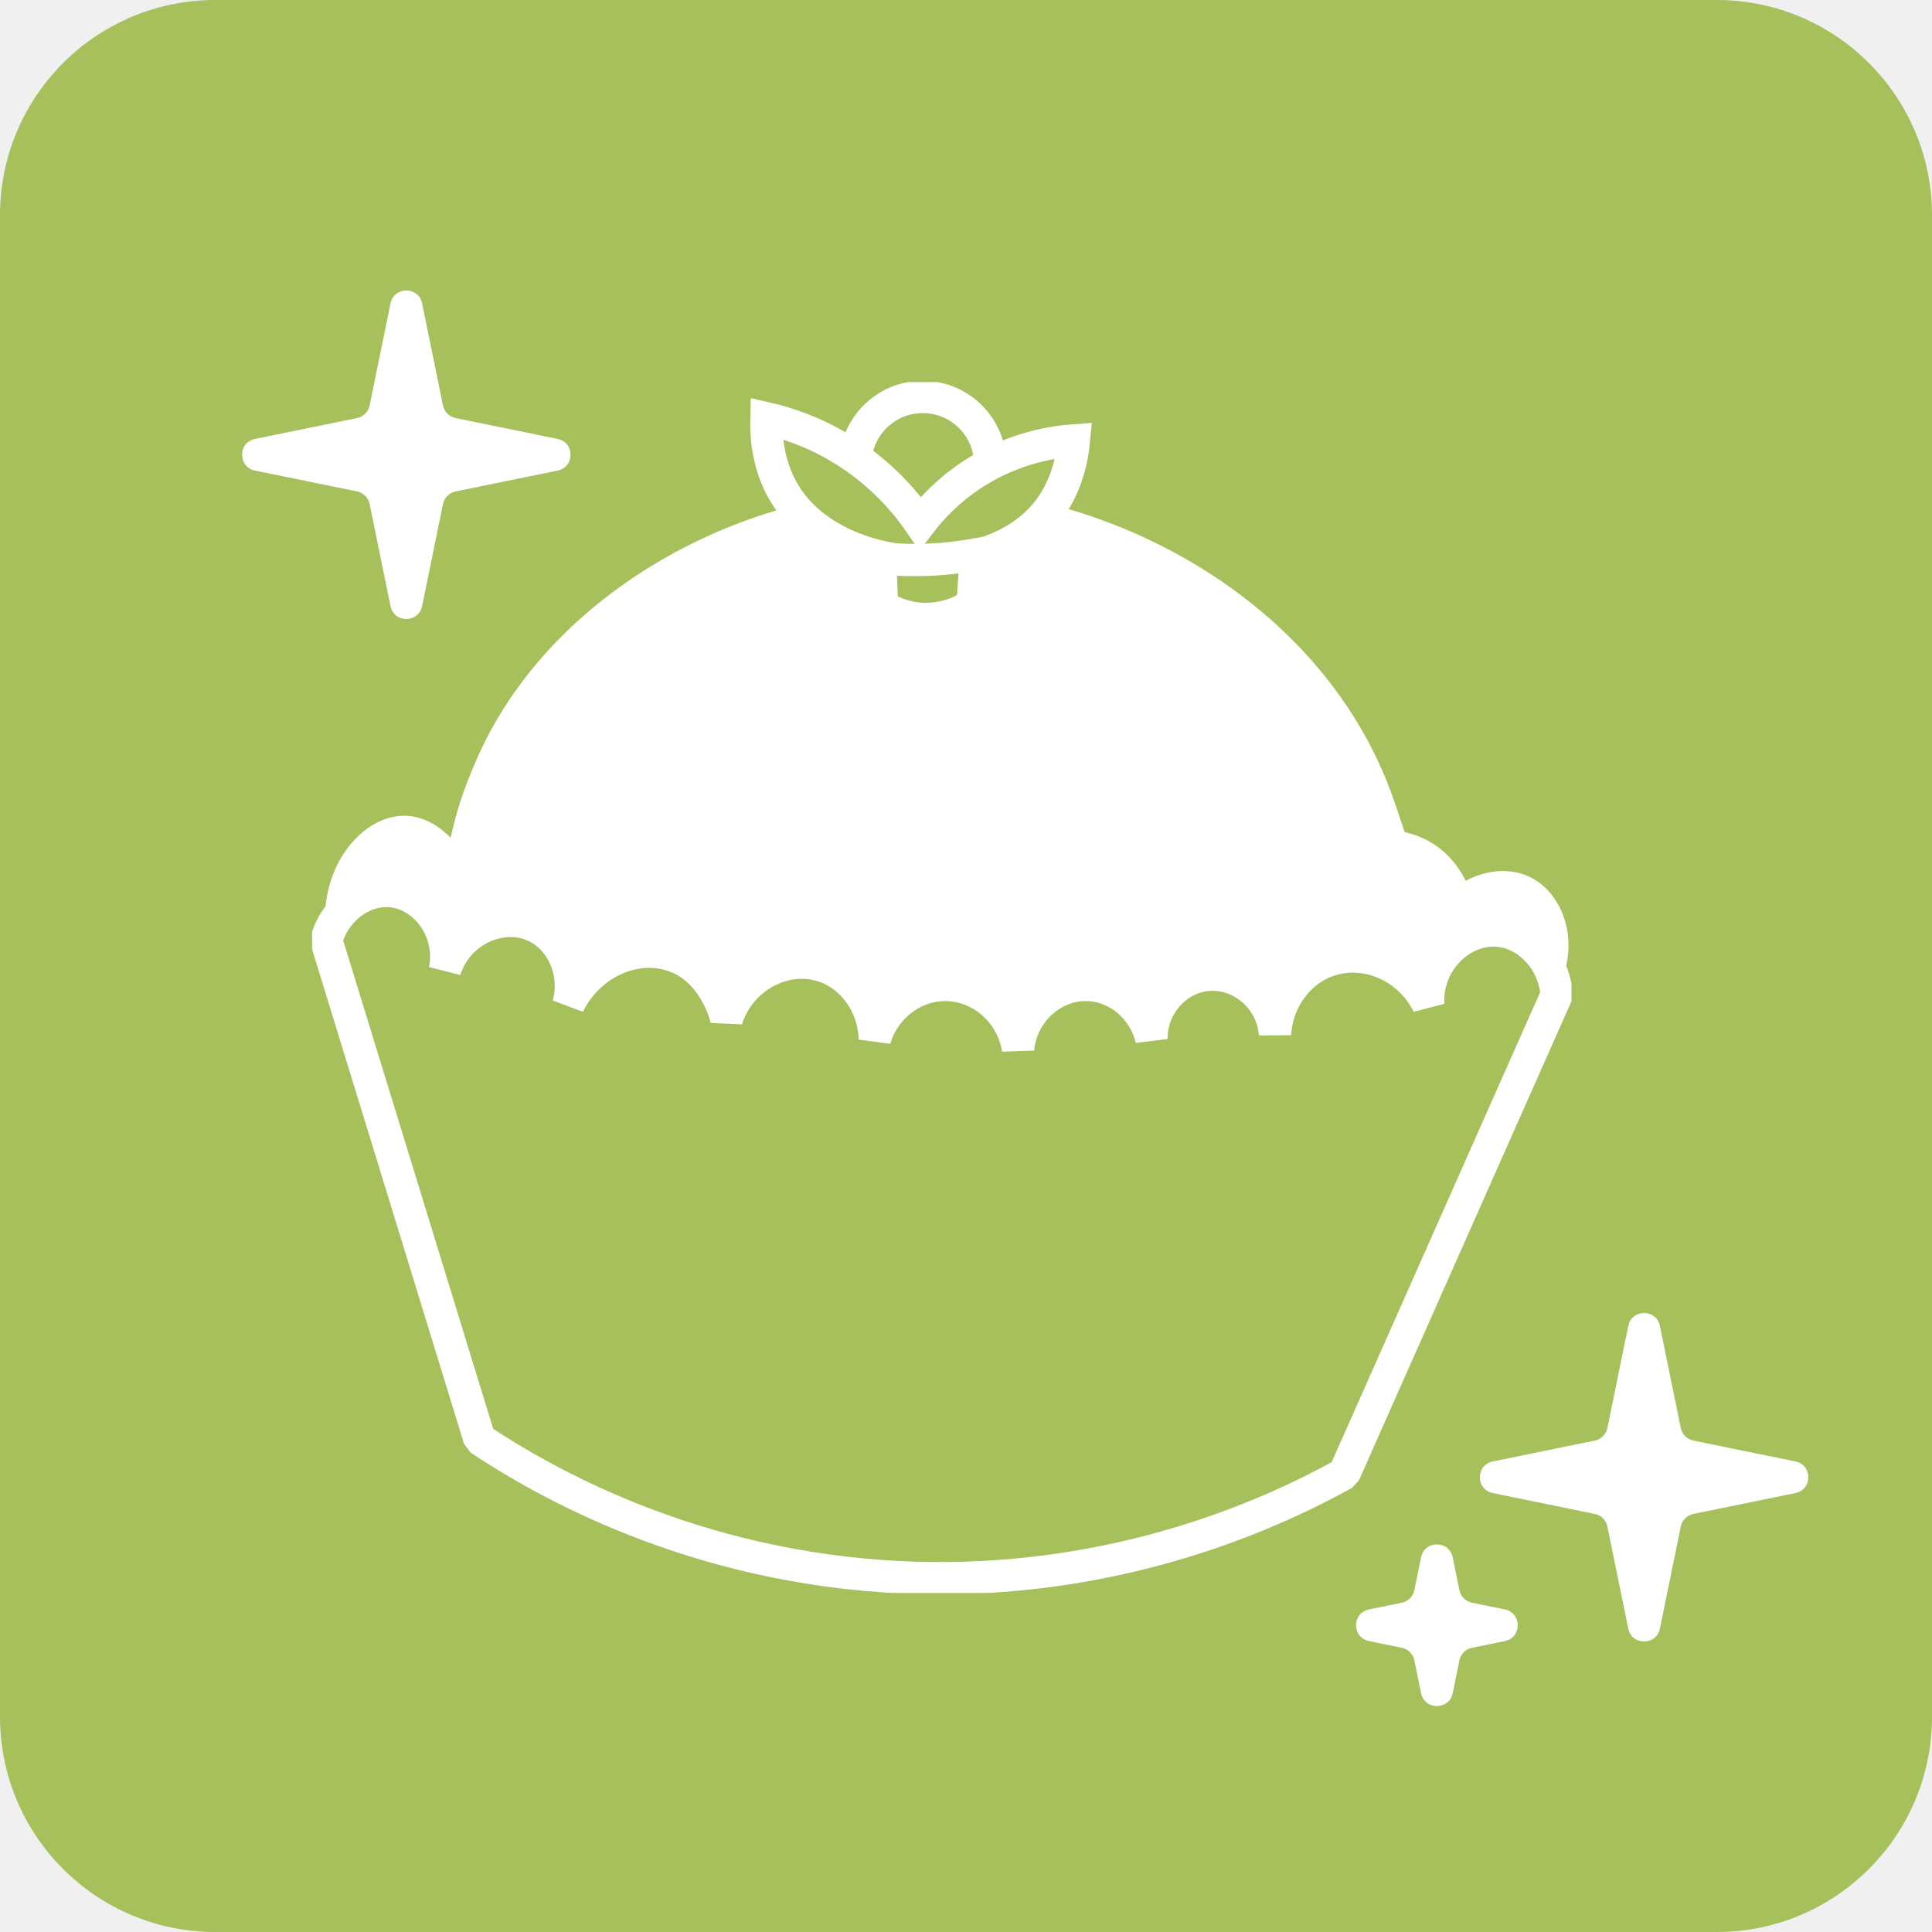
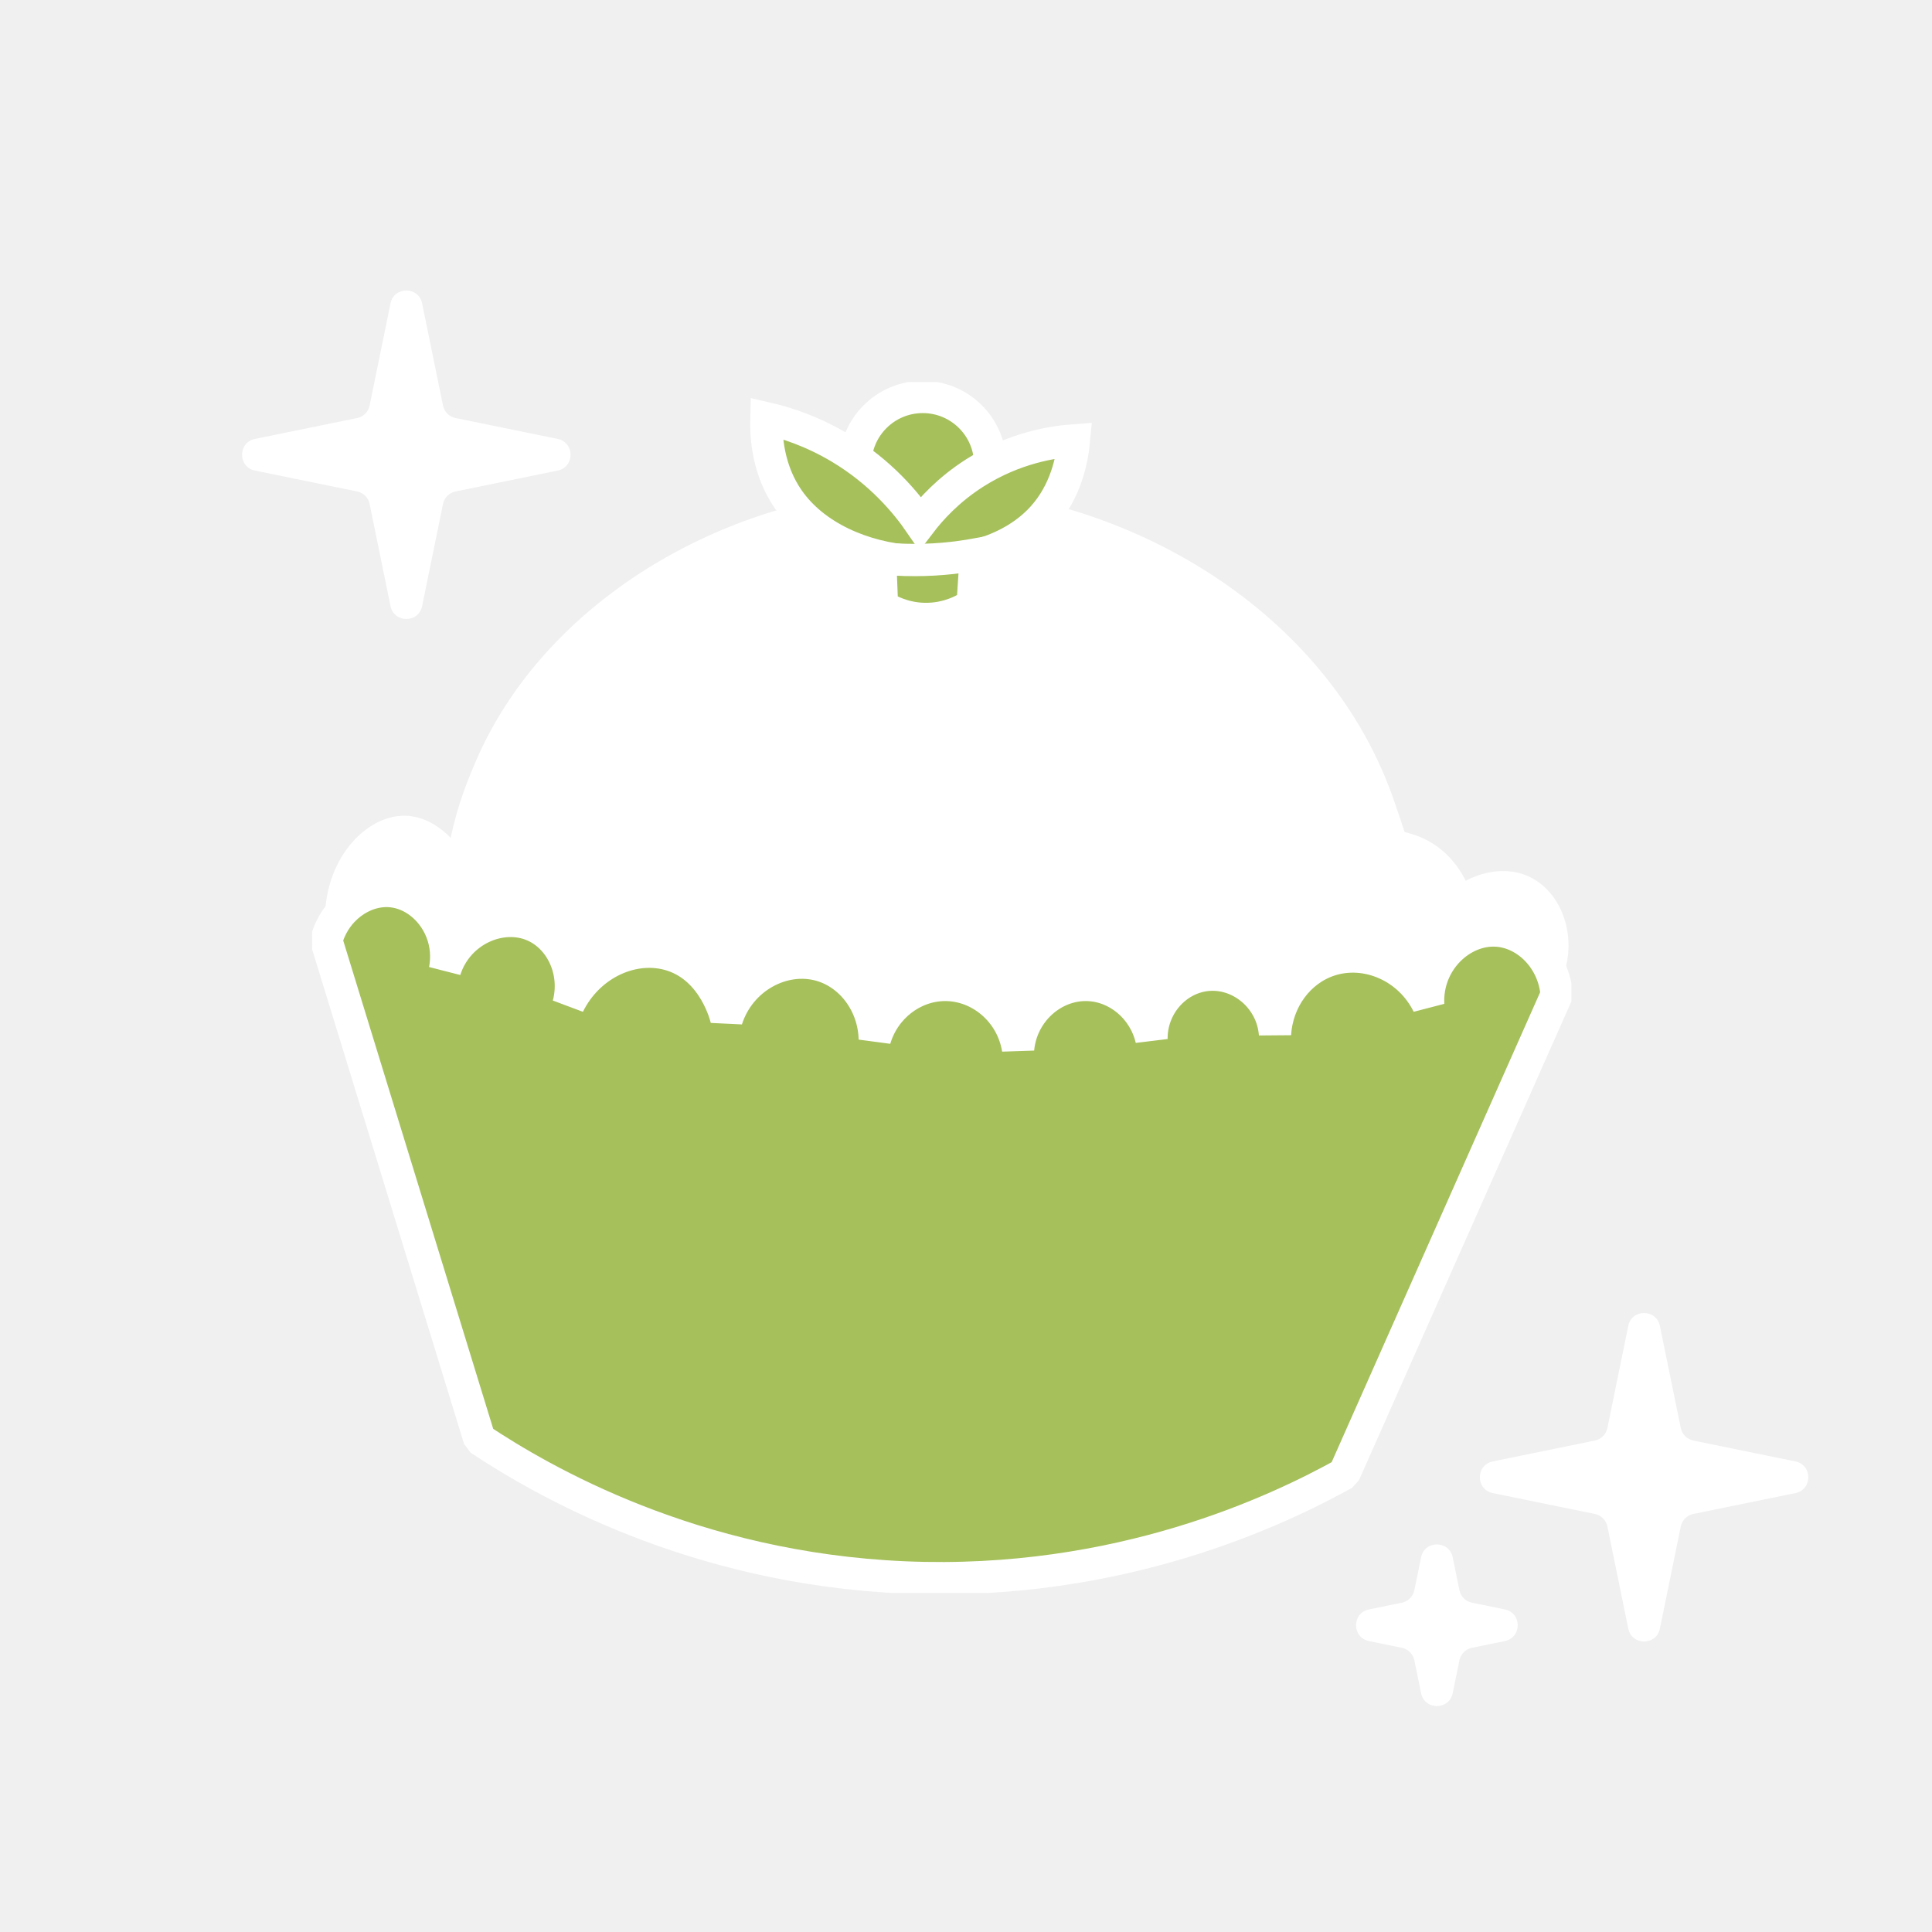
<svg xmlns="http://www.w3.org/2000/svg" width="359" height="359" viewBox="0 0 359 359" fill="none">
-   <rect width="359" height="359" rx="40" fill="#A6C05B" />
-   <g clip-path="url(#clip0_590_2220)">
-     <path d="M286.409 182.991C280.633 177.239 272.168 175.119 264.465 177.514C253.034 181.055 249.93 192.477 249.774 193.11C249.499 192.752 244.963 186.954 237.838 187.606C232.118 188.128 227.215 192.578 225.902 198.615C223.221 193.477 217.887 190.275 212.13 190.358C206.171 190.44 200.773 194.037 198.358 199.532C198.101 198.835 194.86 190.532 186.422 188.523C179.159 186.798 171.162 190.468 167.141 197.697C166.103 191.67 161.669 186.917 156.123 185.771C149.356 184.367 142.048 188.569 139.596 195.862C138.871 189.706 134.482 184.596 128.578 183.018C122.344 181.349 115.632 183.936 112.052 189.44C111.96 188.541 111.124 181.587 105.625 178.431C99.721 175.046 90.65 177.275 85.425 184.853C85.186 180.872 84.213 174.853 79.916 172.009C73.645 167.853 61.829 174.395 61.645 173.872C61.59 173.725 62.536 173.257 63.463 172.844C62.508 161.899 69.541 154.404 75.316 154.578C79.356 154.697 83.323 158.596 85.416 163.752C86.16 157.321 91.026 152.092 97.352 150.908C103.55 149.743 109.866 152.706 112.961 158.248C112.345 151.22 117.845 145.413 123.978 145.404C129.221 145.404 134.142 149.624 134.996 155.495C134.923 147.138 141.616 140.679 148.768 140.817C154.599 140.927 160.062 145.413 161.623 151.826C162.715 144.44 169.05 139.395 175.395 139.899C180.279 140.284 184.668 143.927 186.413 149.073C186.569 148.798 189.993 142.835 196.512 142.651C201.819 142.495 206.823 146.239 208.448 151.826C210.872 147.67 215.665 145.459 220.384 146.321C225.03 147.174 228.703 150.835 229.566 155.495C231.558 151.248 236.222 148.972 240.584 149.991C245.358 151.101 248.654 155.89 247.929 161C251.969 157.321 257.716 156.239 262.619 158.248C269.221 160.945 270.763 167.761 270.883 168.339C274.473 165.101 279.265 163.963 282.819 165.587C287.905 167.917 290.577 175.963 286.399 182.991H286.409Z" fill="white" stroke="white" stroke-width="6" stroke-linejoin="bevel" />
-     <path d="M86.793 177.514C83.075 161.495 88.923 147.862 91.164 142.651C104.633 111.294 142.764 90.936 179.462 94.028C210.376 96.633 245.009 116.495 256.394 150.312C258.919 157.798 263.464 169.55 259.892 183.018C251.06 216.321 200.699 233.606 161.632 228.89C135.097 225.688 94.341 210 86.793 177.514Z" fill="white" stroke="white" stroke-width="6" stroke-miterlimit="10" />
-     <path d="M60.635 174.762C70.12 205.651 79.613 236.532 89.098 267.422C100.63 275.073 128.597 291.413 168.059 293.11C208.072 294.835 237.682 280.541 249.774 273.844C262.931 244.184 276.098 214.514 289.255 184.853C288.768 178.312 283.764 173.33 278.237 172.927C271.599 172.44 264.96 178.624 265.383 186.688C261.885 179.56 253.869 176.174 247.02 178.431C241.346 180.303 237.278 185.789 236.92 192.193C236.424 185.367 230.328 180.44 224.066 181.184C218.419 181.853 213.884 186.973 213.966 193.11C212.607 187.284 207.594 183.156 202.03 183.018C195.64 182.862 189.81 188.009 189.176 194.945C188.065 187.945 182.042 182.899 175.404 183.018C169.574 183.128 164.294 187.202 162.55 193.11C162.403 186.551 158.17 180.954 152.45 179.349C145.509 177.404 137.503 181.642 135.005 189.44C134.923 189.064 132.838 180.101 124.906 177.514C117.918 175.239 109.453 178.908 105.624 186.688C107.277 180.486 104.266 174.229 99.197 172.009C93.156 169.358 85.04 172.817 82.671 180.266C84.14 172.762 78.814 166.083 72.571 165.587C67.475 165.184 62.214 168.927 60.635 174.762Z" fill="#A6C05B" stroke="white" stroke-width="6" stroke-linejoin="bevel" />
+   <g clip-path="url(#clip0_629_2131)">
+     <path d="M286.409 182.991C280.633 177.238 272.168 175.119 264.465 177.514C253.034 181.055 249.93 192.477 249.774 193.11C249.499 192.752 244.963 186.954 237.838 187.605C232.118 188.128 227.215 192.578 225.902 198.615C223.221 193.477 217.887 190.275 212.13 190.358C206.171 190.44 200.773 194.037 198.358 199.532C198.101 198.835 194.86 190.532 186.422 188.523C179.159 186.798 171.162 190.468 167.141 197.697C166.103 191.67 161.669 186.917 156.123 185.771C149.356 184.367 142.048 188.569 139.596 195.862C138.871 189.706 134.482 184.596 128.578 183.018C122.344 181.349 115.632 183.936 112.052 189.44C111.96 188.541 111.124 181.587 105.625 178.431C99.721 175.046 90.65 177.275 85.425 184.853C85.186 180.871 84.213 174.853 79.916 172.009C73.645 167.853 61.829 174.394 61.645 173.871C61.59 173.725 62.536 173.257 63.463 172.844C62.508 161.899 69.541 154.404 75.316 154.578C79.356 154.697 83.323 158.596 85.416 163.752C86.16 157.321 91.026 152.092 97.352 150.908C103.55 149.743 109.866 152.706 112.961 158.248C112.345 151.22 117.845 145.413 123.978 145.404C129.221 145.404 134.142 149.624 134.996 155.495C134.923 147.138 141.616 140.679 148.768 140.816C154.599 140.926 160.062 145.413 161.623 151.826C162.715 144.44 169.05 139.394 175.395 139.899C180.279 140.284 184.668 143.926 186.413 149.073C186.569 148.798 189.993 142.835 196.512 142.651C201.819 142.495 206.823 146.238 208.448 151.826C210.872 147.67 215.665 145.459 220.384 146.321C225.03 147.174 228.703 150.835 229.566 155.495C231.558 151.248 236.222 148.972 240.584 149.991C245.358 151.101 248.654 155.89 247.929 161C251.969 157.321 257.716 156.238 262.619 158.248C269.221 160.945 270.763 167.761 270.883 168.339C274.473 165.101 279.265 163.963 282.819 165.587C287.905 167.917 290.577 175.963 286.399 182.991H286.409Z" fill="white" stroke="white" stroke-width="6" stroke-linejoin="bevel" />
+     <path d="M86.793 177.514C83.075 161.495 88.923 147.862 91.164 142.651C104.633 111.293 142.764 90.936 179.462 94.027C210.376 96.633 245.009 116.495 256.394 150.312C258.919 157.798 263.464 169.55 259.892 183.018C251.06 216.321 200.699 233.605 161.632 228.89C135.097 225.688 94.341 210 86.793 177.514Z" fill="white" stroke="white" stroke-width="6" stroke-miterlimit="10" />
+     <path d="M60.635 174.761C70.12 205.651 79.613 236.532 89.098 267.422C100.63 275.073 128.597 291.413 168.059 293.11C208.072 294.835 237.682 280.541 249.774 273.844C262.931 244.183 276.098 214.514 289.255 184.853C288.768 178.312 283.764 173.33 278.237 172.927C271.599 172.44 264.96 178.624 265.383 186.688C261.885 179.56 253.869 176.174 247.02 178.431C241.346 180.303 237.278 185.789 236.92 192.193C236.424 185.367 230.328 180.44 224.066 181.183C218.419 181.853 213.884 186.972 213.966 193.11C212.607 187.284 207.594 183.156 202.03 183.018C195.64 182.862 189.81 188.009 189.176 194.945C188.065 187.945 182.042 182.899 175.404 183.018C169.574 183.128 164.294 187.202 162.55 193.11C162.403 186.55 158.17 180.954 152.45 179.349C145.509 177.404 137.503 181.642 135.005 189.44C134.923 189.064 132.838 180.101 124.906 177.514C117.918 175.238 109.453 178.908 105.624 186.688C107.277 180.486 104.266 174.229 99.197 172.009C93.156 169.358 85.04 172.816 82.671 180.266C84.14 172.761 78.814 166.082 72.571 165.587C67.475 165.183 62.214 168.927 60.635 174.761Z" fill="#A6C05B" stroke="white" stroke-width="6" stroke-linejoin="bevel" />
    <path d="M171.465 98.807C178.387 98.807 183.998 93.201 183.998 86.284C183.998 79.368 178.387 73.761 171.465 73.761C164.543 73.761 158.932 79.368 158.932 86.284C158.932 93.201 164.543 98.807 171.465 98.807Z" fill="#A6C05B" stroke="white" stroke-width="6" stroke-miterlimit="10" />
    <path d="M146.501 92.817C142.681 87.33 142.314 81.165 142.406 77.716C145.987 78.541 150.844 80.092 156.013 83.165C163.771 87.78 168.481 93.596 170.979 97.22C172.98 94.596 176.258 90.972 181.17 87.853C188.58 83.156 195.769 82.101 199.561 81.826C199.23 85.33 198.101 91.312 193.712 96.147C182.501 108.514 156.15 106.679 146.501 92.817Z" fill="#A6C05B" stroke="white" stroke-width="6" stroke-miterlimit="10" />
-     <path d="M163.542 103.734C163.661 106.697 163.771 109.66 163.89 112.633C165.093 113.394 167.857 114.908 171.676 115.009C176.295 115.128 179.591 113.11 180.729 112.33C180.931 109.229 181.133 106.128 181.344 103.027C177.552 103.716 173.127 104.174 168.197 104.037C166.571 103.991 165.02 103.881 163.542 103.734Z" fill="#A6C05B" stroke="white" stroke-width="6" stroke-miterlimit="10" />
+     <path d="M163.542 103.734C163.661 106.697 163.771 109.661 163.89 112.633C165.093 113.395 167.857 114.908 171.676 115.009C176.295 115.129 179.591 113.11 180.729 112.33C180.931 109.229 181.133 106.129 181.344 103.028C177.552 103.716 173.127 104.174 168.197 104.037C166.571 103.991 165.02 103.881 163.542 103.734Z" fill="#A6C05B" stroke="white" stroke-width="6" stroke-miterlimit="10" />
  </g>
  <path d="M72.561 56.38C73.215 53.181 77.785 53.181 78.439 56.38L82.316 75.346C82.556 76.523 83.477 77.444 84.654 77.684L103.62 81.561C106.819 82.215 106.819 86.785 103.62 87.439L84.654 91.316C83.477 91.556 82.556 92.477 82.316 93.654L78.439 112.62C77.785 115.819 73.215 115.819 72.561 112.62L68.684 93.654C68.444 92.477 67.523 91.556 66.346 91.316L47.38 87.439C44.181 86.785 44.181 82.215 47.38 81.561L66.346 77.684C67.523 77.444 68.444 76.523 68.684 75.346L72.561 56.38Z" fill="white" />
  <path d="M302.561 246.38C303.215 243.181 307.785 243.181 308.439 246.38L312.316 265.346C312.556 266.523 313.477 267.444 314.654 267.684L333.62 271.561C336.819 272.215 336.819 276.785 333.62 277.439L314.654 281.316C313.477 281.556 312.556 282.477 312.316 283.654L308.439 302.62C307.785 305.819 303.215 305.819 302.561 302.62L298.684 283.654C298.444 282.477 297.523 281.556 296.346 281.316L277.38 277.439C274.181 276.785 274.181 272.215 277.38 271.561L296.346 267.684C297.523 267.444 298.444 266.523 298.684 265.346L302.561 246.38Z" fill="white" />
  <path d="M264.061 289.38C264.715 286.181 269.285 286.181 269.939 289.38L271.185 295.476C271.426 296.654 272.346 297.574 273.524 297.815L279.62 299.061C282.819 299.715 282.819 304.285 279.62 304.939L273.524 306.185C272.346 306.426 271.426 307.346 271.185 308.524L269.939 314.62C269.285 317.819 264.715 317.819 264.061 314.62L262.815 308.524C262.574 307.346 261.654 306.426 260.476 306.185L254.38 304.939C251.181 304.285 251.181 299.715 254.38 299.061L260.476 297.815C261.654 297.574 262.574 296.654 262.815 295.476L264.061 289.38Z" fill="white" />
  <defs>
-     <clipPath id="clip0_590_2220">
+     <clipPath id="clip0_629_2131">
      <rect width="234" height="225" fill="white" transform="translate(58 71)" />
    </clipPath>
  </defs>
</svg>
